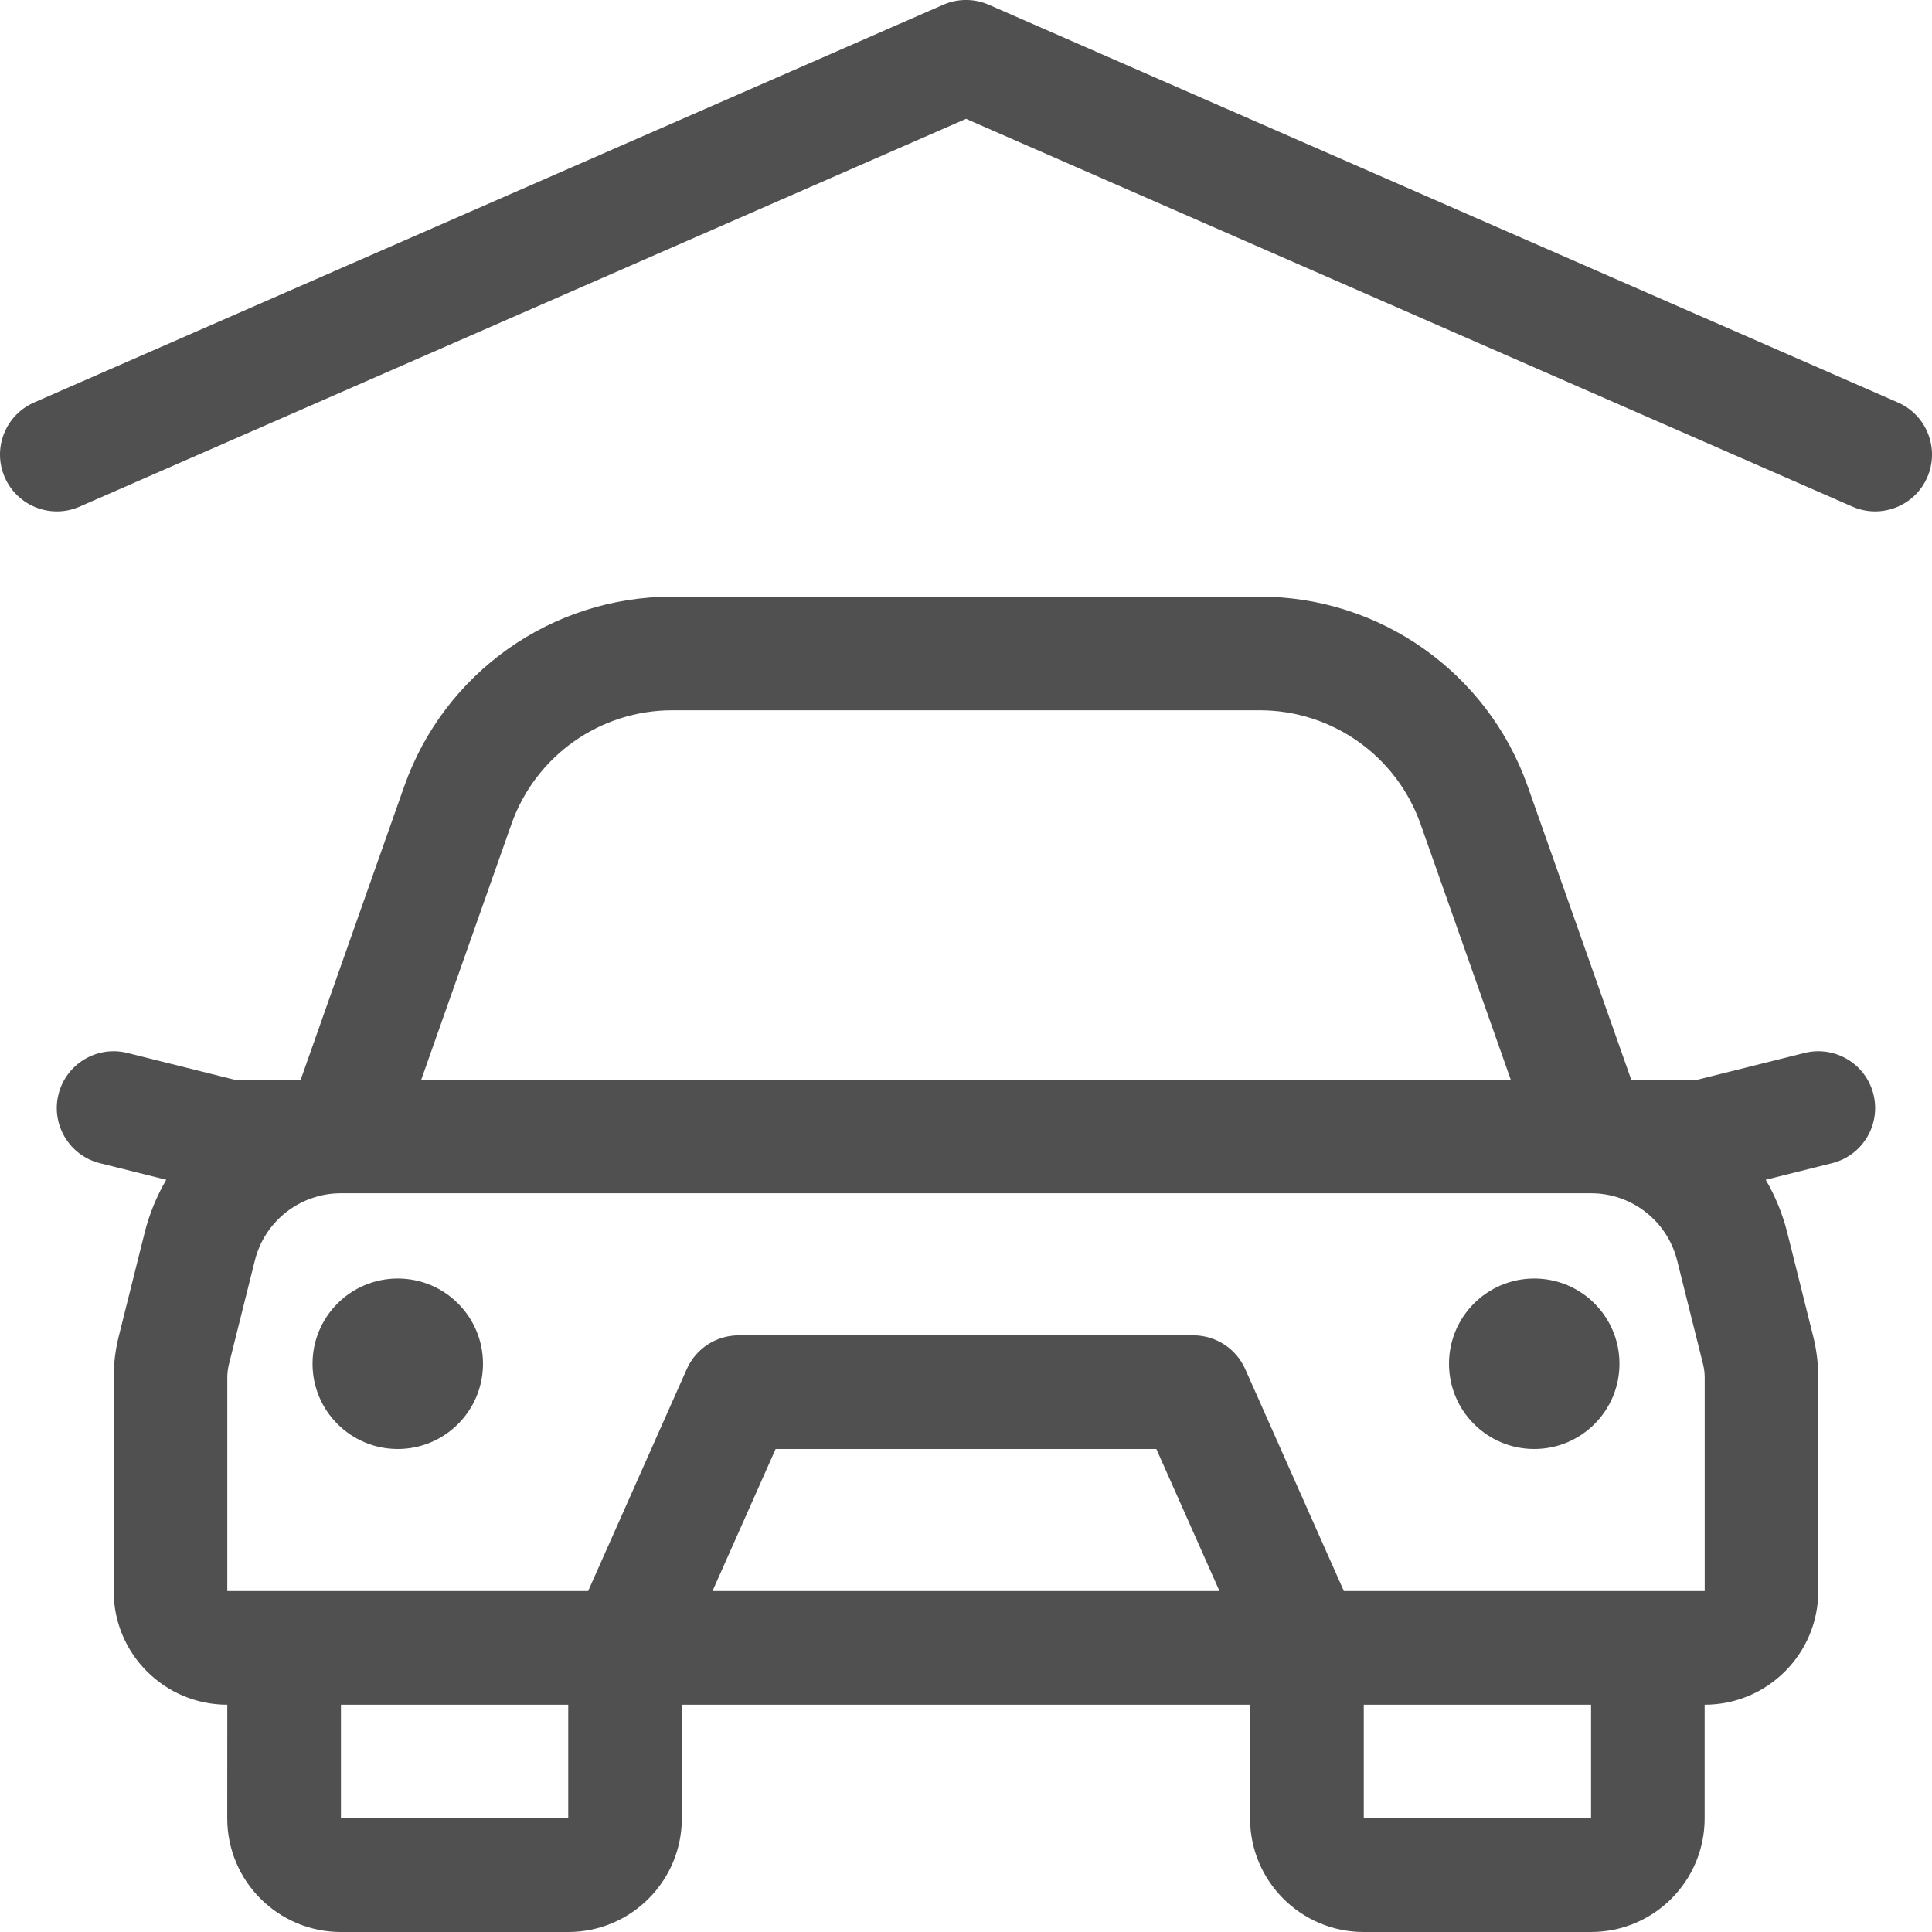
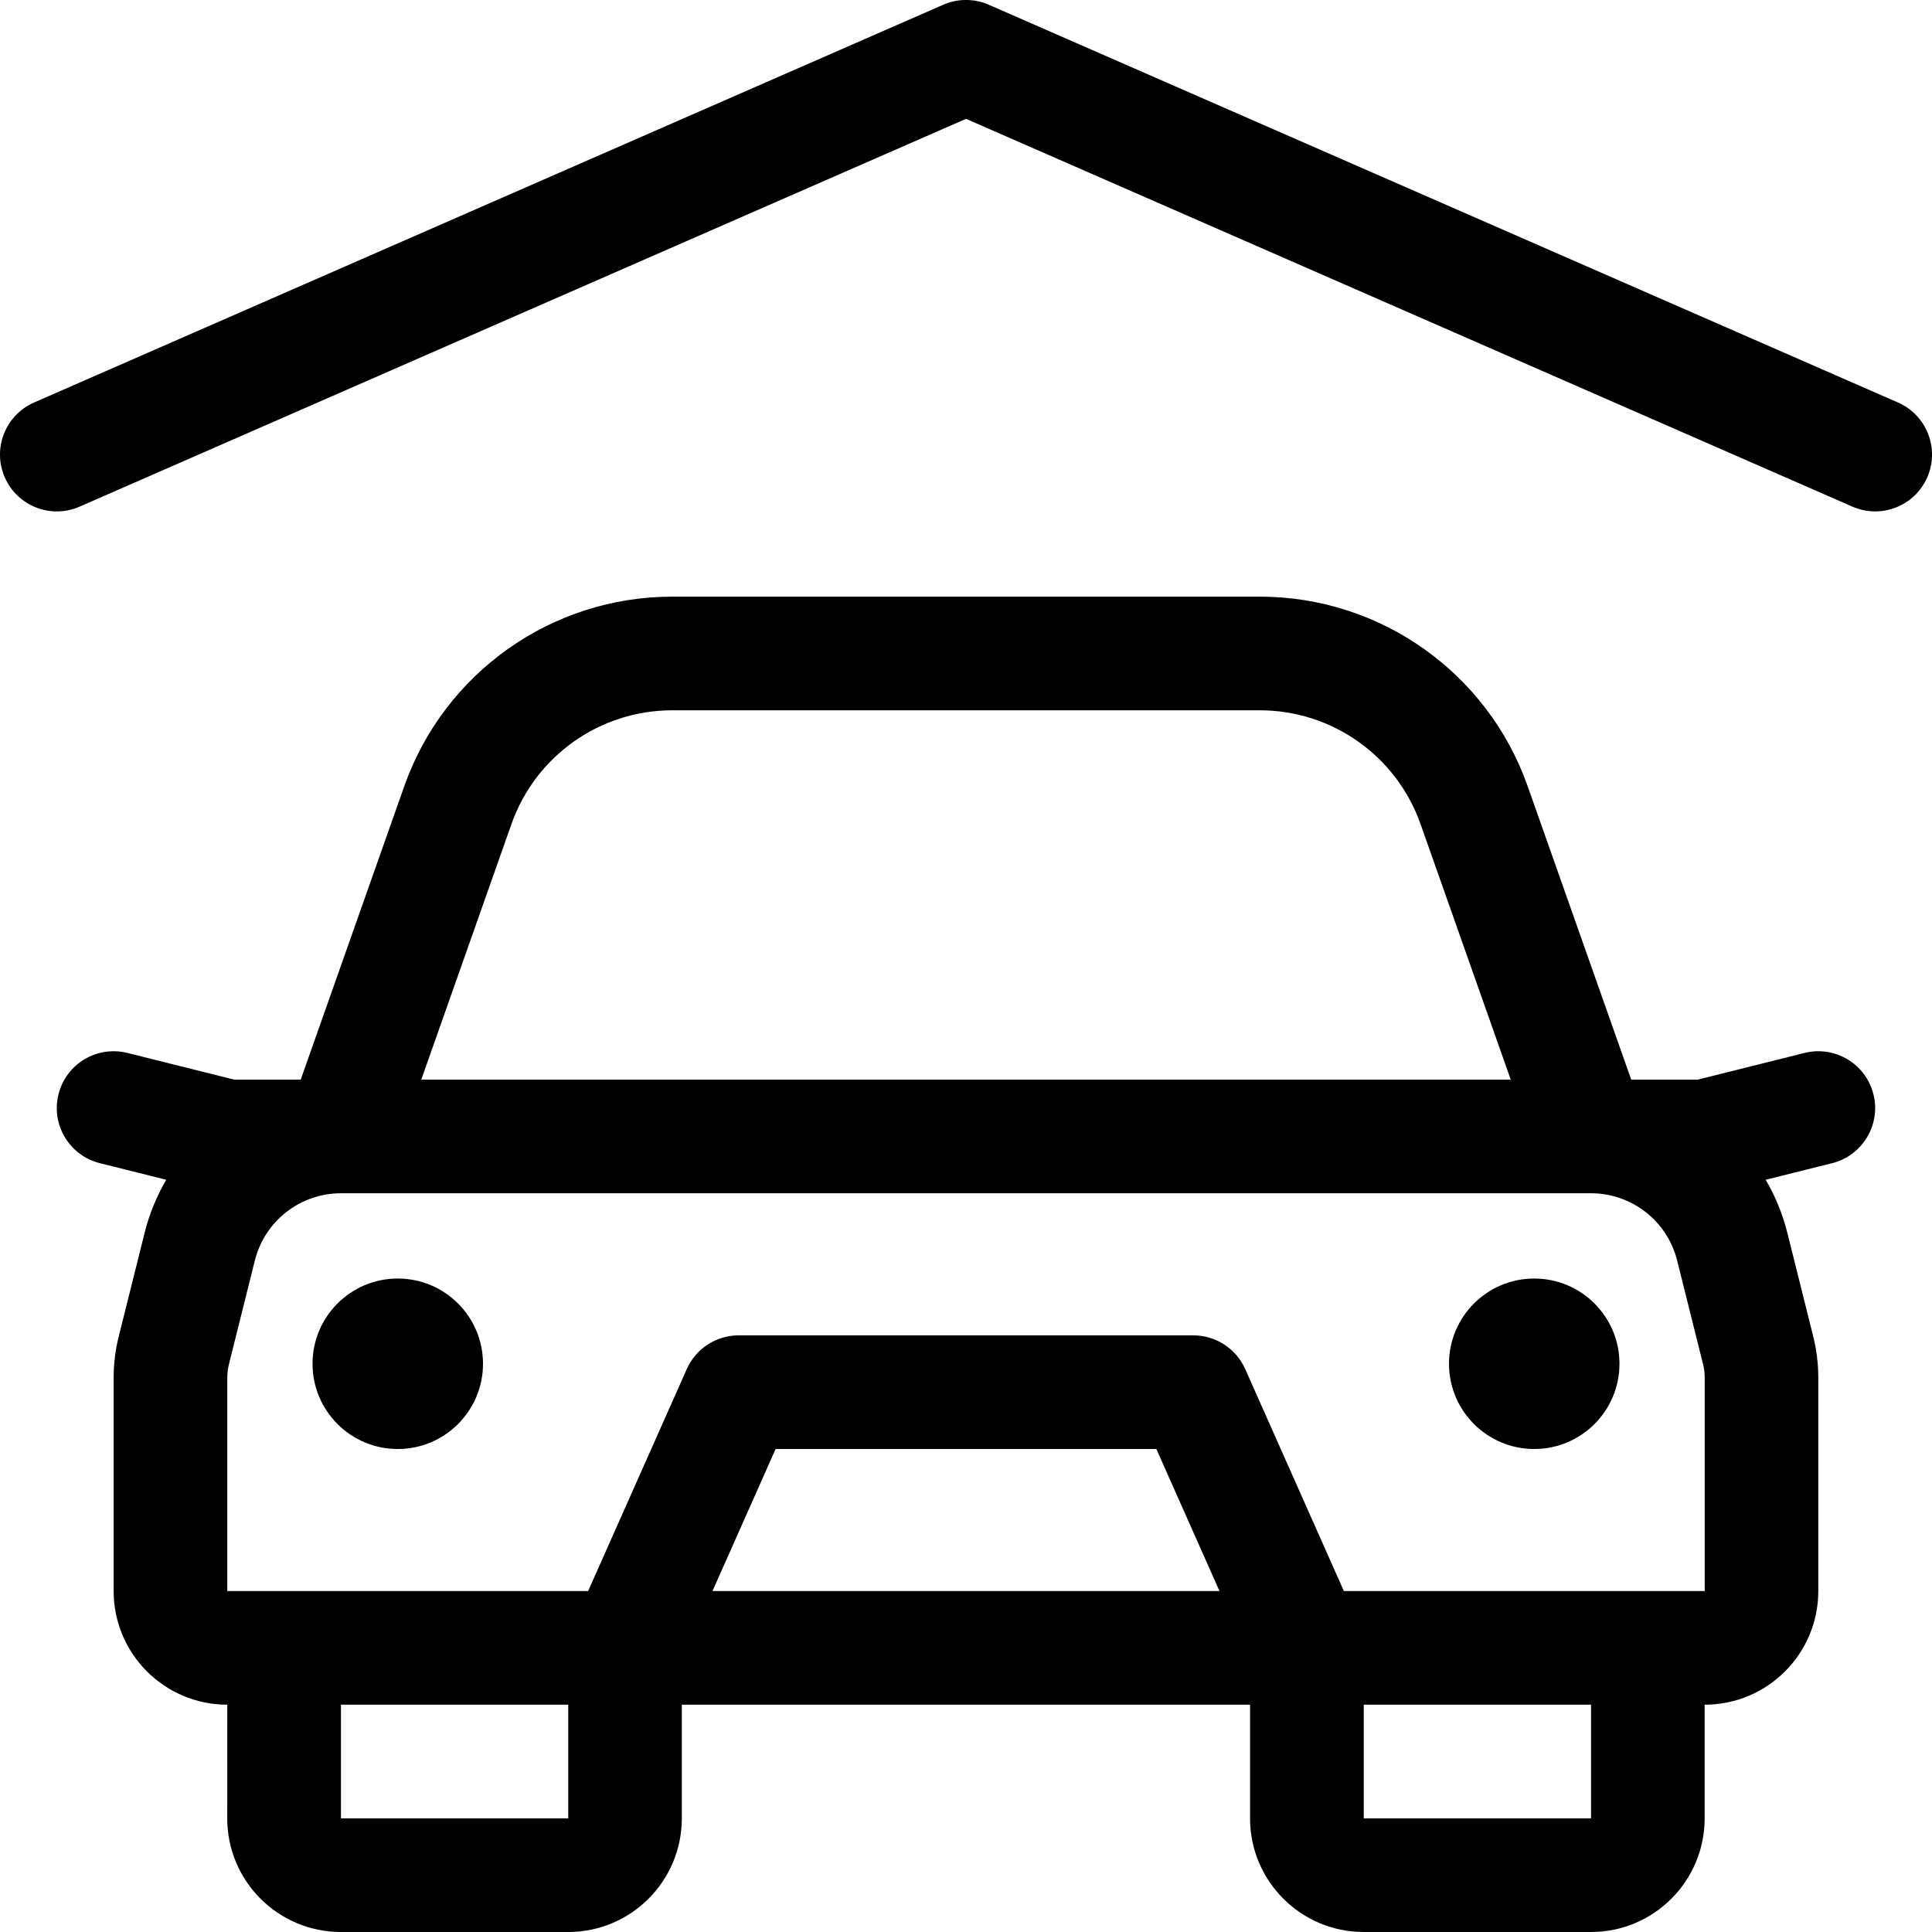
<svg xmlns="http://www.w3.org/2000/svg" height="512" viewBox="0 0 68 68" width="512">
  <g id="Page-1" fill="none" fill-rule="evenodd">
-     <g id="shelter_export" fill="#505050" fill-rule="nonzero" transform="translate(-536 -776)">
+     <g id="shelter_export" fill="currentColor" fill-rule="nonzero" transform="translate(-536 -776)">
      <path id="car,-vehicle,-drive,-roof,-home,-garage" d="m544 836c-2.209 0-4-1.791-4-4v-7.508c0-.491.06-.979.179-1.455l.91-3.642c.167-.67.427-1.298.762-1.871l-2.337-.584c-1.072-.268-1.723-1.354-1.455-2.425s1.354-1.723 2.425-1.455l3.761.94h2.339l3.645-10.328c1.411-3.998 5.19-6.672 9.43-6.672h20.68c4.24 0 8.019 2.674 9.43 6.672l3.645 10.328h2.339l3.761-.94c1.072-.268 2.157.384 2.425 1.455s-.384 2.157-1.455 2.425l-2.337.584c.336.573.595 1.201.762 1.871l.91 3.642c.119.476.179.965.179 1.455v7.508c0 2.209-1.791 4-4 4v4c0 2.209-1.791 4-4 4h-8c-2.209 0-4-1.791-4-4v-4h-20v4c0 2.209-1.791 4-4 4h-8c-2.209 0-4-1.791-4-4zm45.173-22-3.175-8.997c-.847-2.399-3.114-4.003-5.658-4.003h-20.68c-2.544 0-4.811 1.604-5.658 4.003l-3.175 8.997zm-5.873 18h12.7v-7.508c0-.164-.02-.326-.06-.485l-.91-3.642c-.348-1.39-1.597-2.366-3.03-2.366h-44c-1.433 0-2.682.975-3.03 2.366l-.91 3.642c-.04.159-.06.322-.06.485v7.508h12.7l3.472-7.812c.321-.722 1.037-1.188 1.828-1.188h16c.79 0 1.507.465 1.828 1.188zm8.7 4h-8v4h8zm-13.078-4-2.222-5h-13.401l-2.222 5zm-30.922 4v4h8v-4zm-9.198-42.168c-1.012.443-2.191-.019-2.634-1.031-.443-1.012.019-2.191 1.031-2.634l32-14c.511-.224 1.092-.224 1.603 0l32 14c1.012.443 1.473 1.622 1.031 2.634-.443 1.012-1.622 1.473-2.634 1.031l-31.198-13.649zm51.198 33.168c-1.657 0-3-1.343-3-3s1.343-3 3-3 3 1.343 3 3-1.343 3-3 3zm-40 0c-1.657 0-3-1.343-3-3s1.343-3 3-3 3 1.343 3 3-1.343 3-3 3z" />
    </g>
  </g>
</svg>
